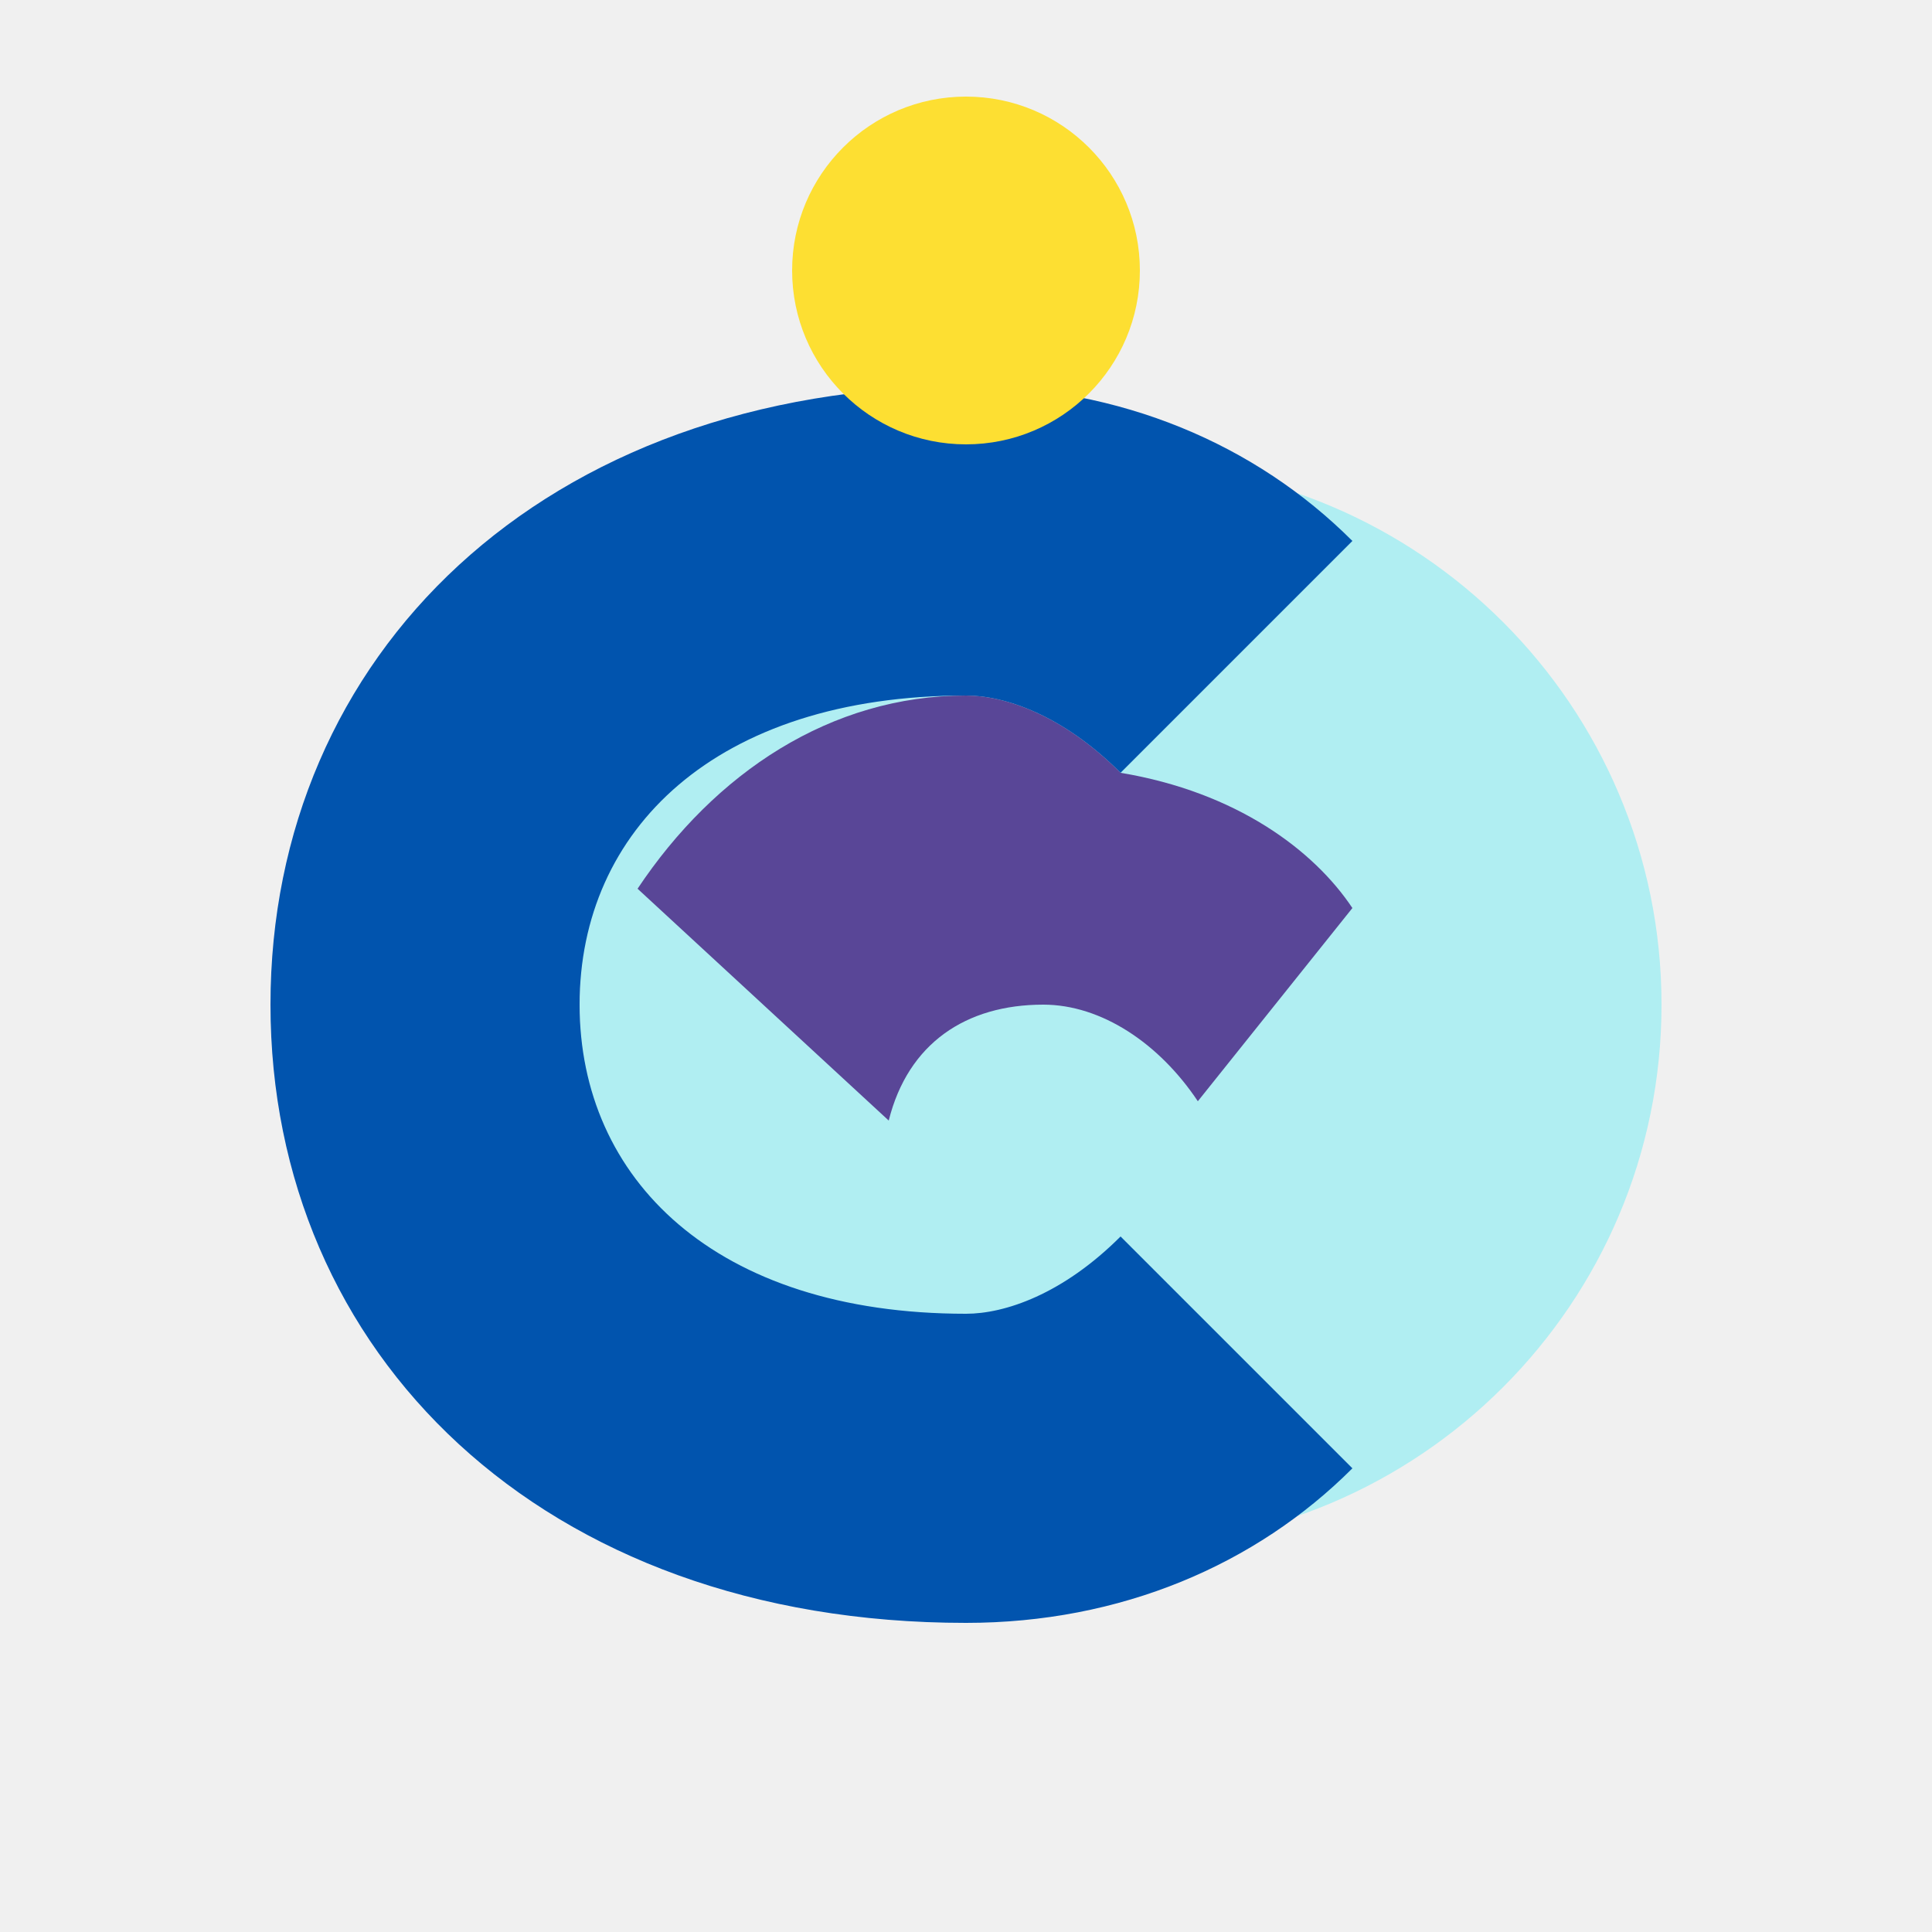
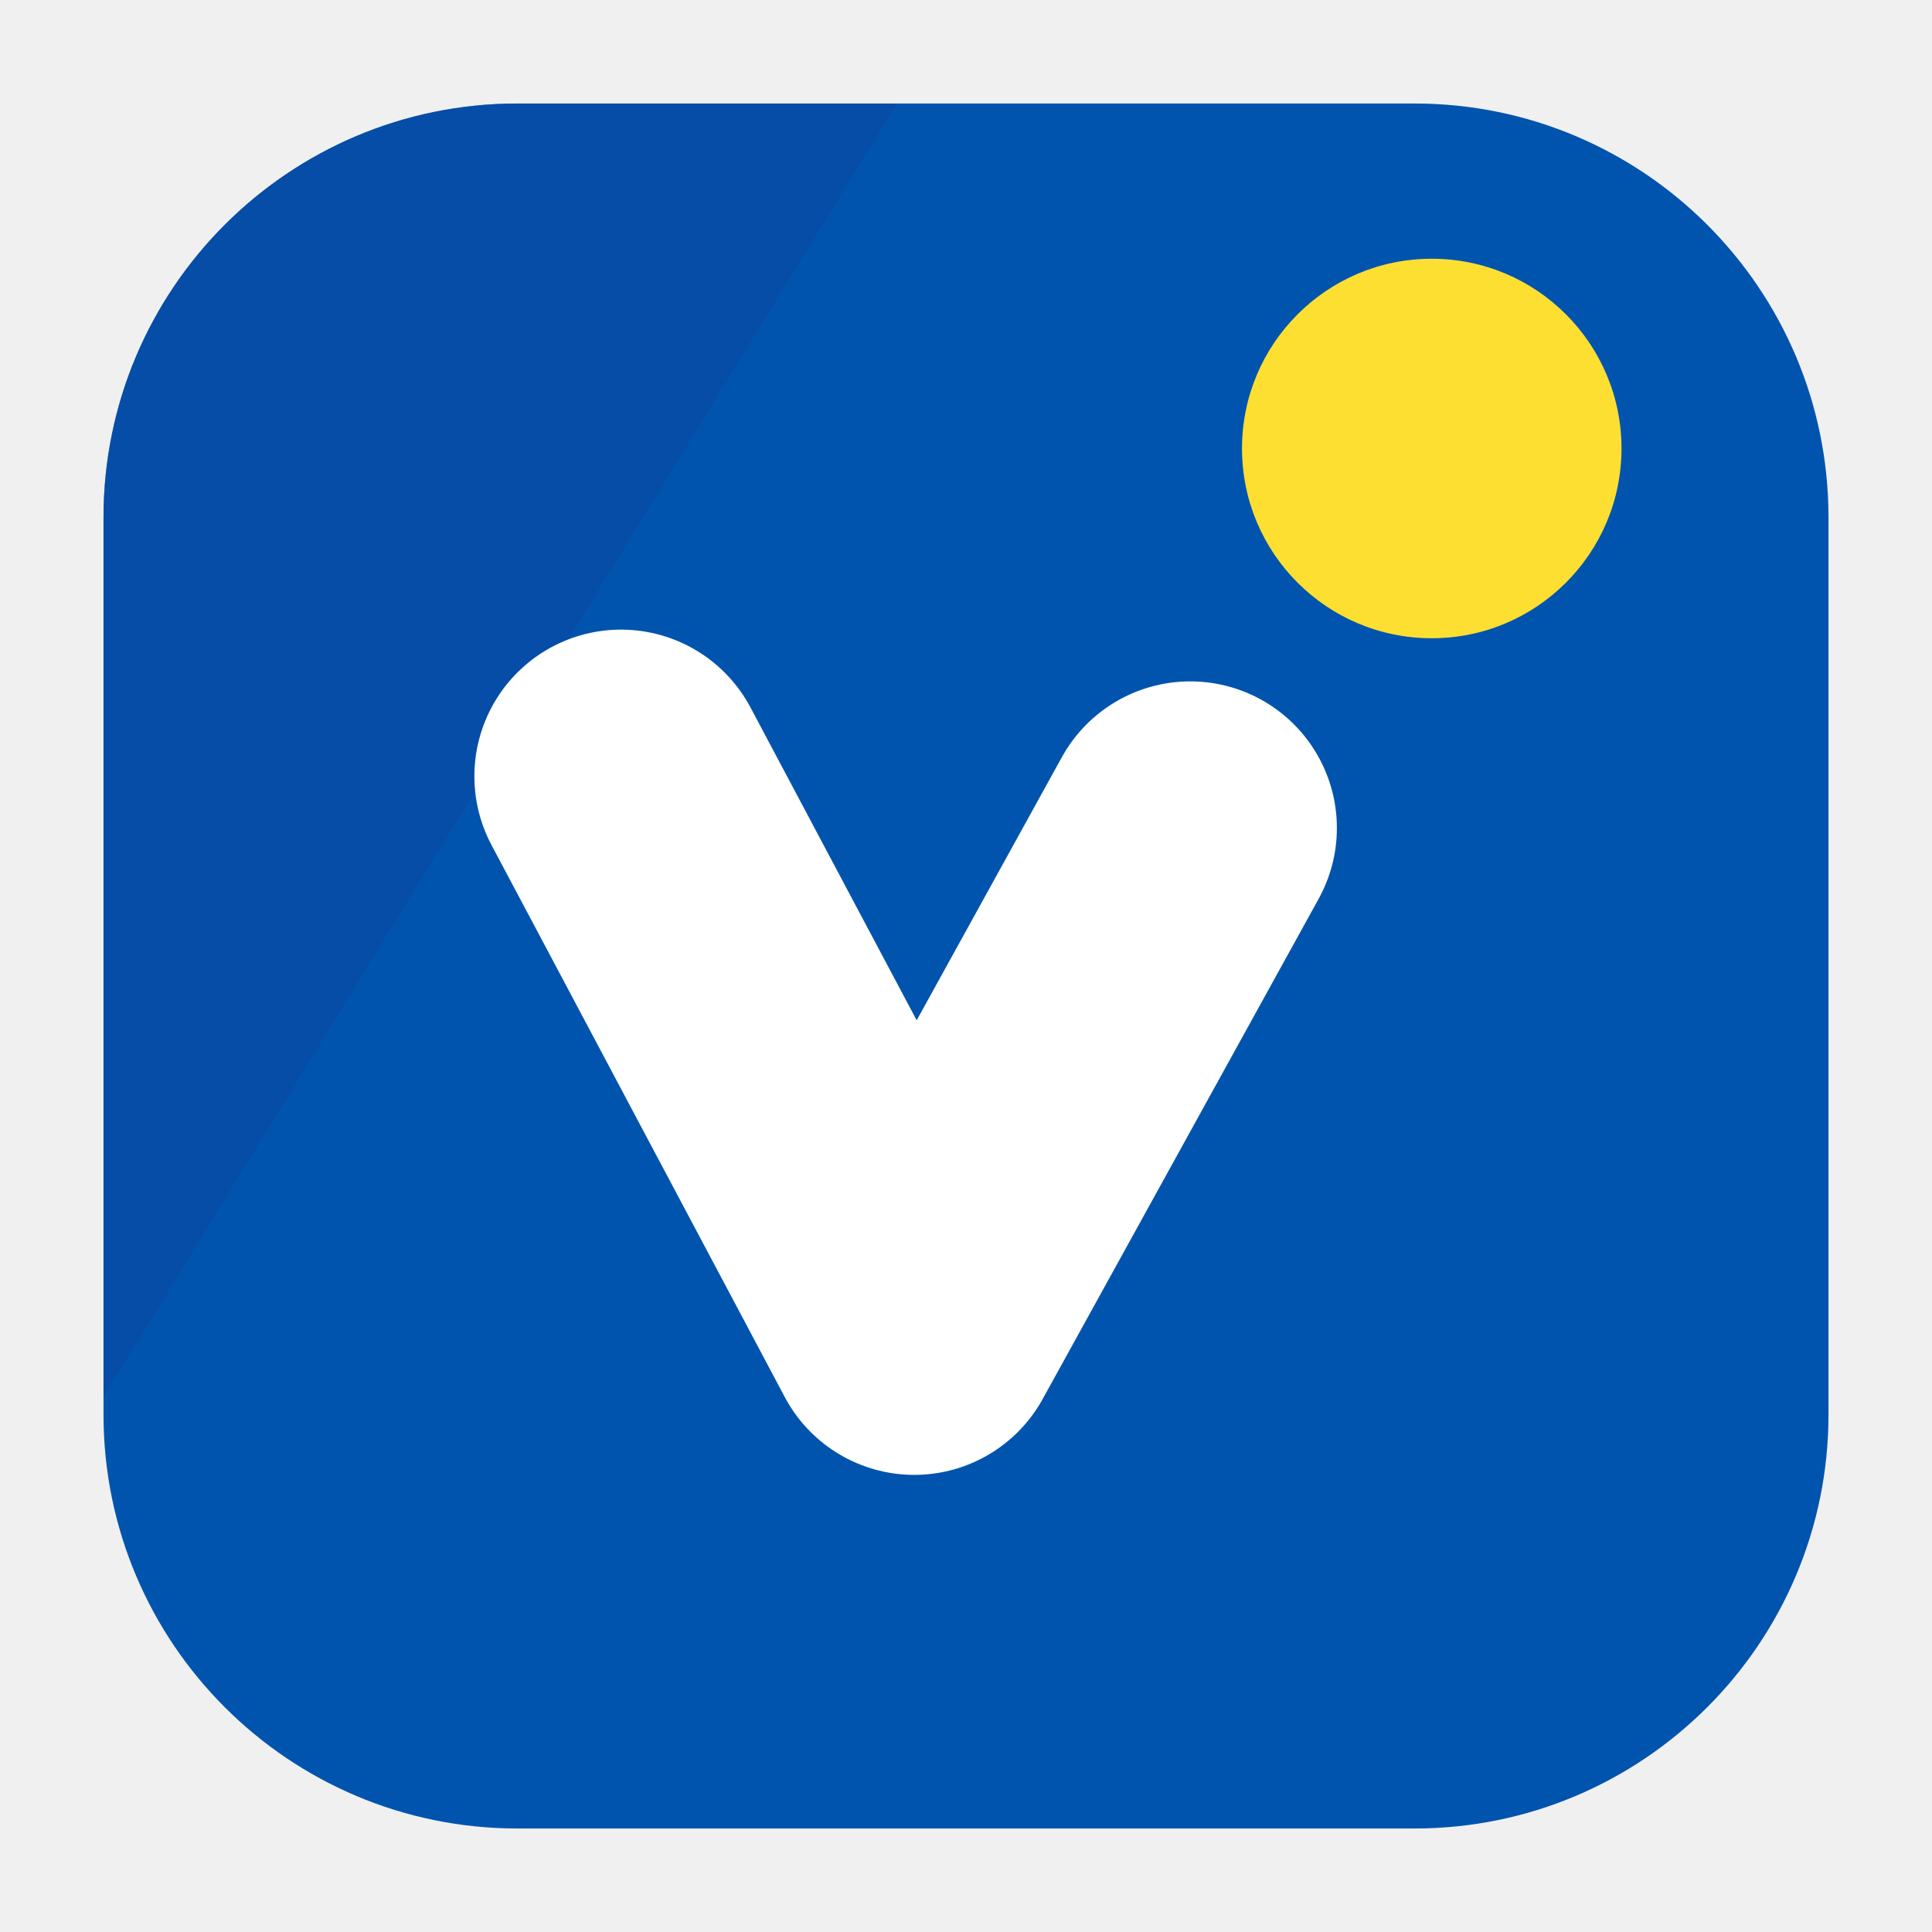
- <svg xmlns="http://www.w3.org/2000/svg" viewBox="0 0 100 100">
-   <circle cx="58" cy="52" r="28" fill="#B0EEF2" />
-   <path d="     M50 20     C28 20 14 34 14 52     C14 70 28 84 50 84     C58 84 65 81 70 76     L58 64     C55 67 52 68 50 68     C37 68 30 61 30 52     C30 43 37 36 50 36     C52 36 55 37 58 40     L70 28     C65 23 58 20 50 20Z   " fill="#0154AE" />
-   <path d="     M58 40     C55 37 52 36 50 36     C43 36 37 40 33 46     L46 58     C47 54 50 52 54 52     C57 52 60 54 62 57     L70 47     C68 44 64 41 58 40Z   " fill="#4A2987" opacity="0.85" />
-   <circle cx="50" cy="14" r="9" fill="#FDDF32" />
+ <svg xmlns="http://www.w3.org/2000/svg" viewBox="-12 -12 224 224" width="512" height="512" role="img" aria-label="VIBES">
+   <rect x="0" y="0" width="200" height="200" rx="48" fill="#0154AE" />
+   <clipPath id="c">
+     <rect width="200" height="200" rx="48" />
+   </clipPath>
+   <path d="M0 0H92L0 150Z" fill="#0A47A0" clip-path="url(#c)" opacity=".55" />
+   <path d="M60 78 L94 142 L126 84" fill="none" stroke="#fff" stroke-width="34" stroke-linecap="round" stroke-linejoin="round" />
+   <circle cx="154" cy="40" r="22" fill="#FDDF32" />
</svg>
